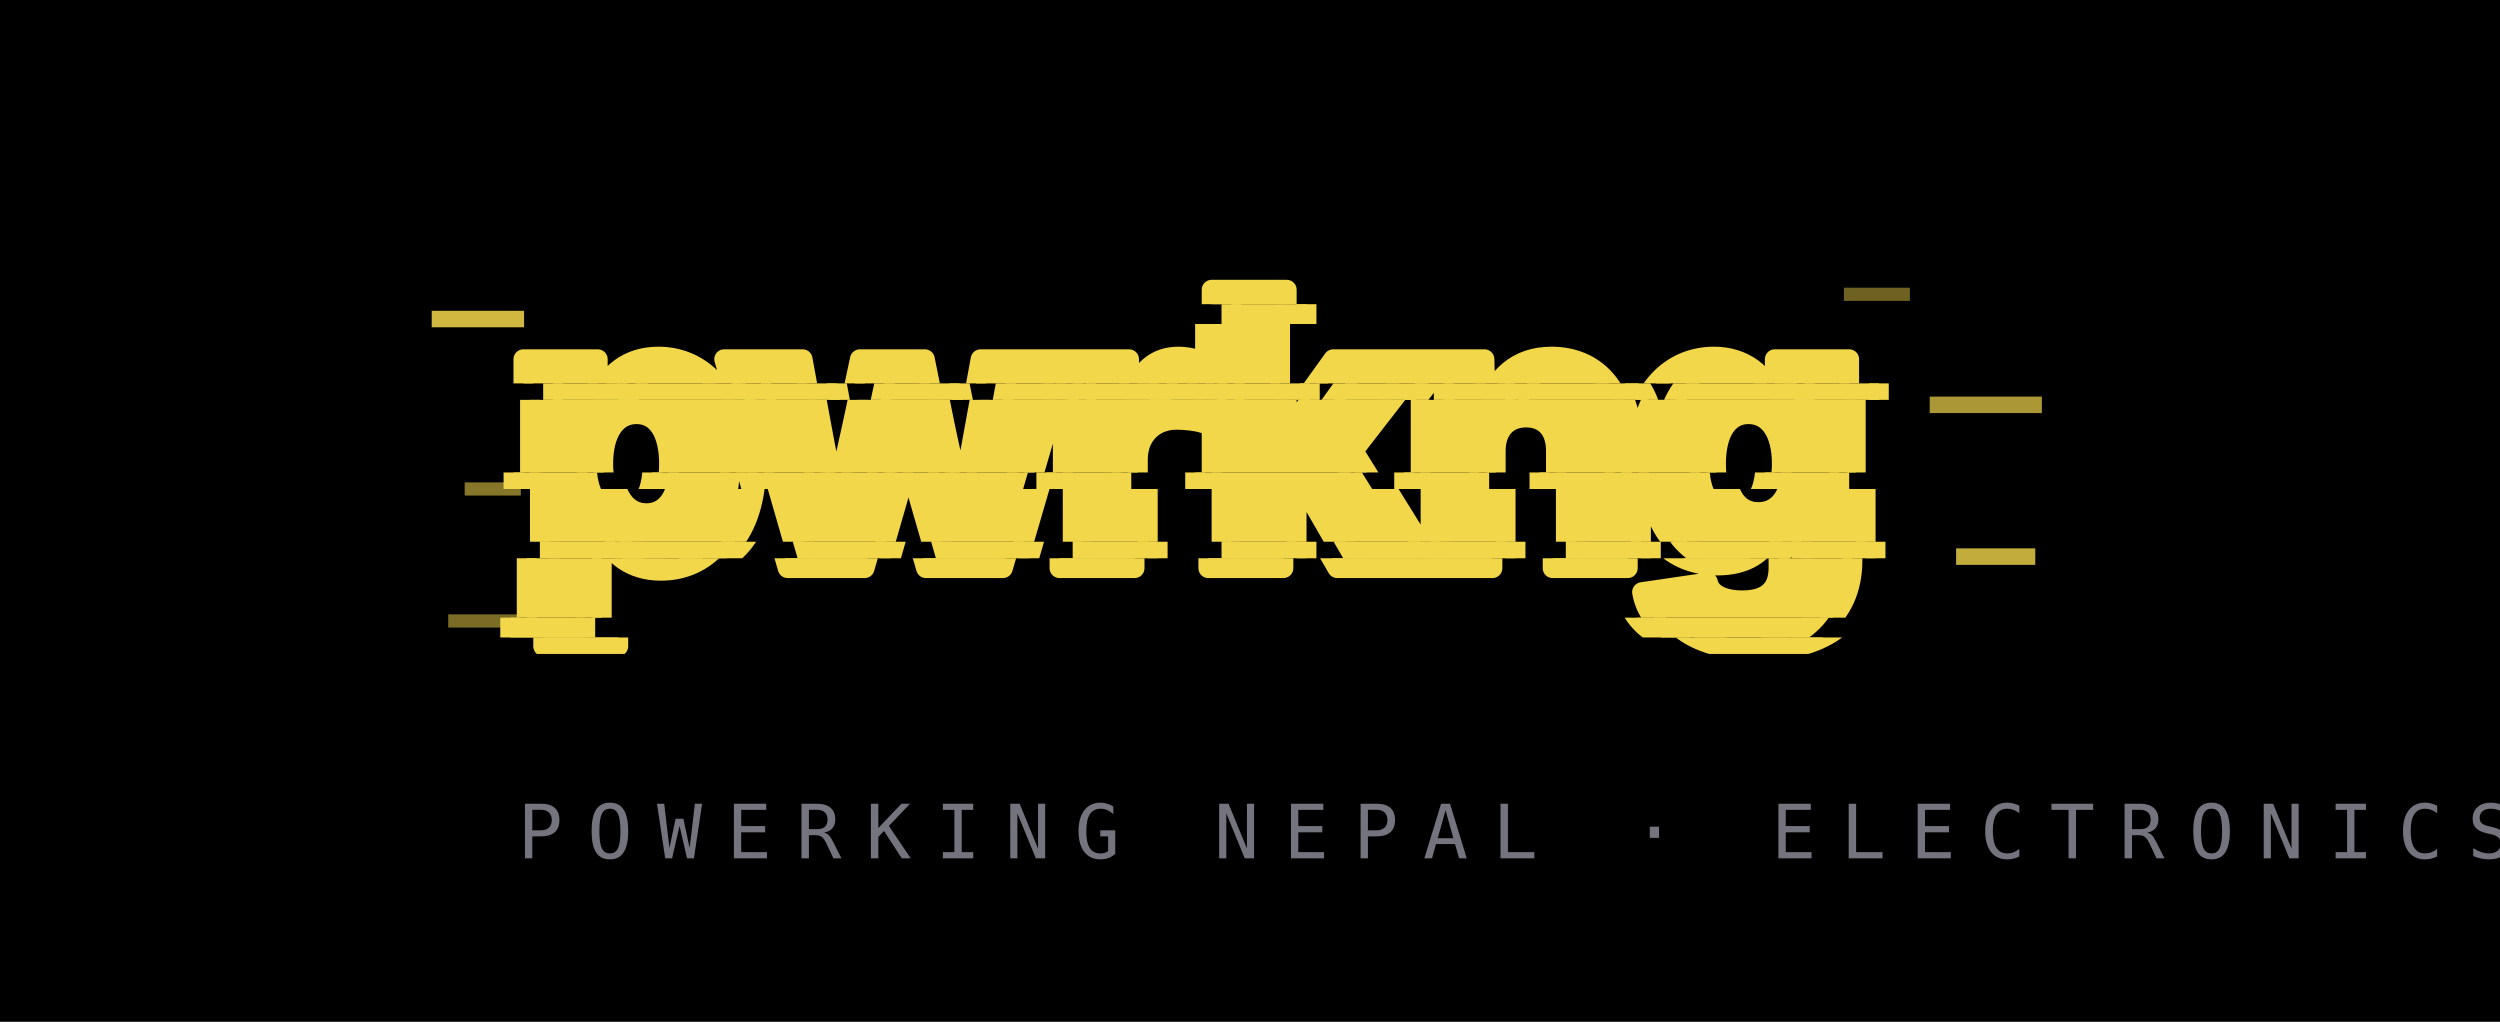
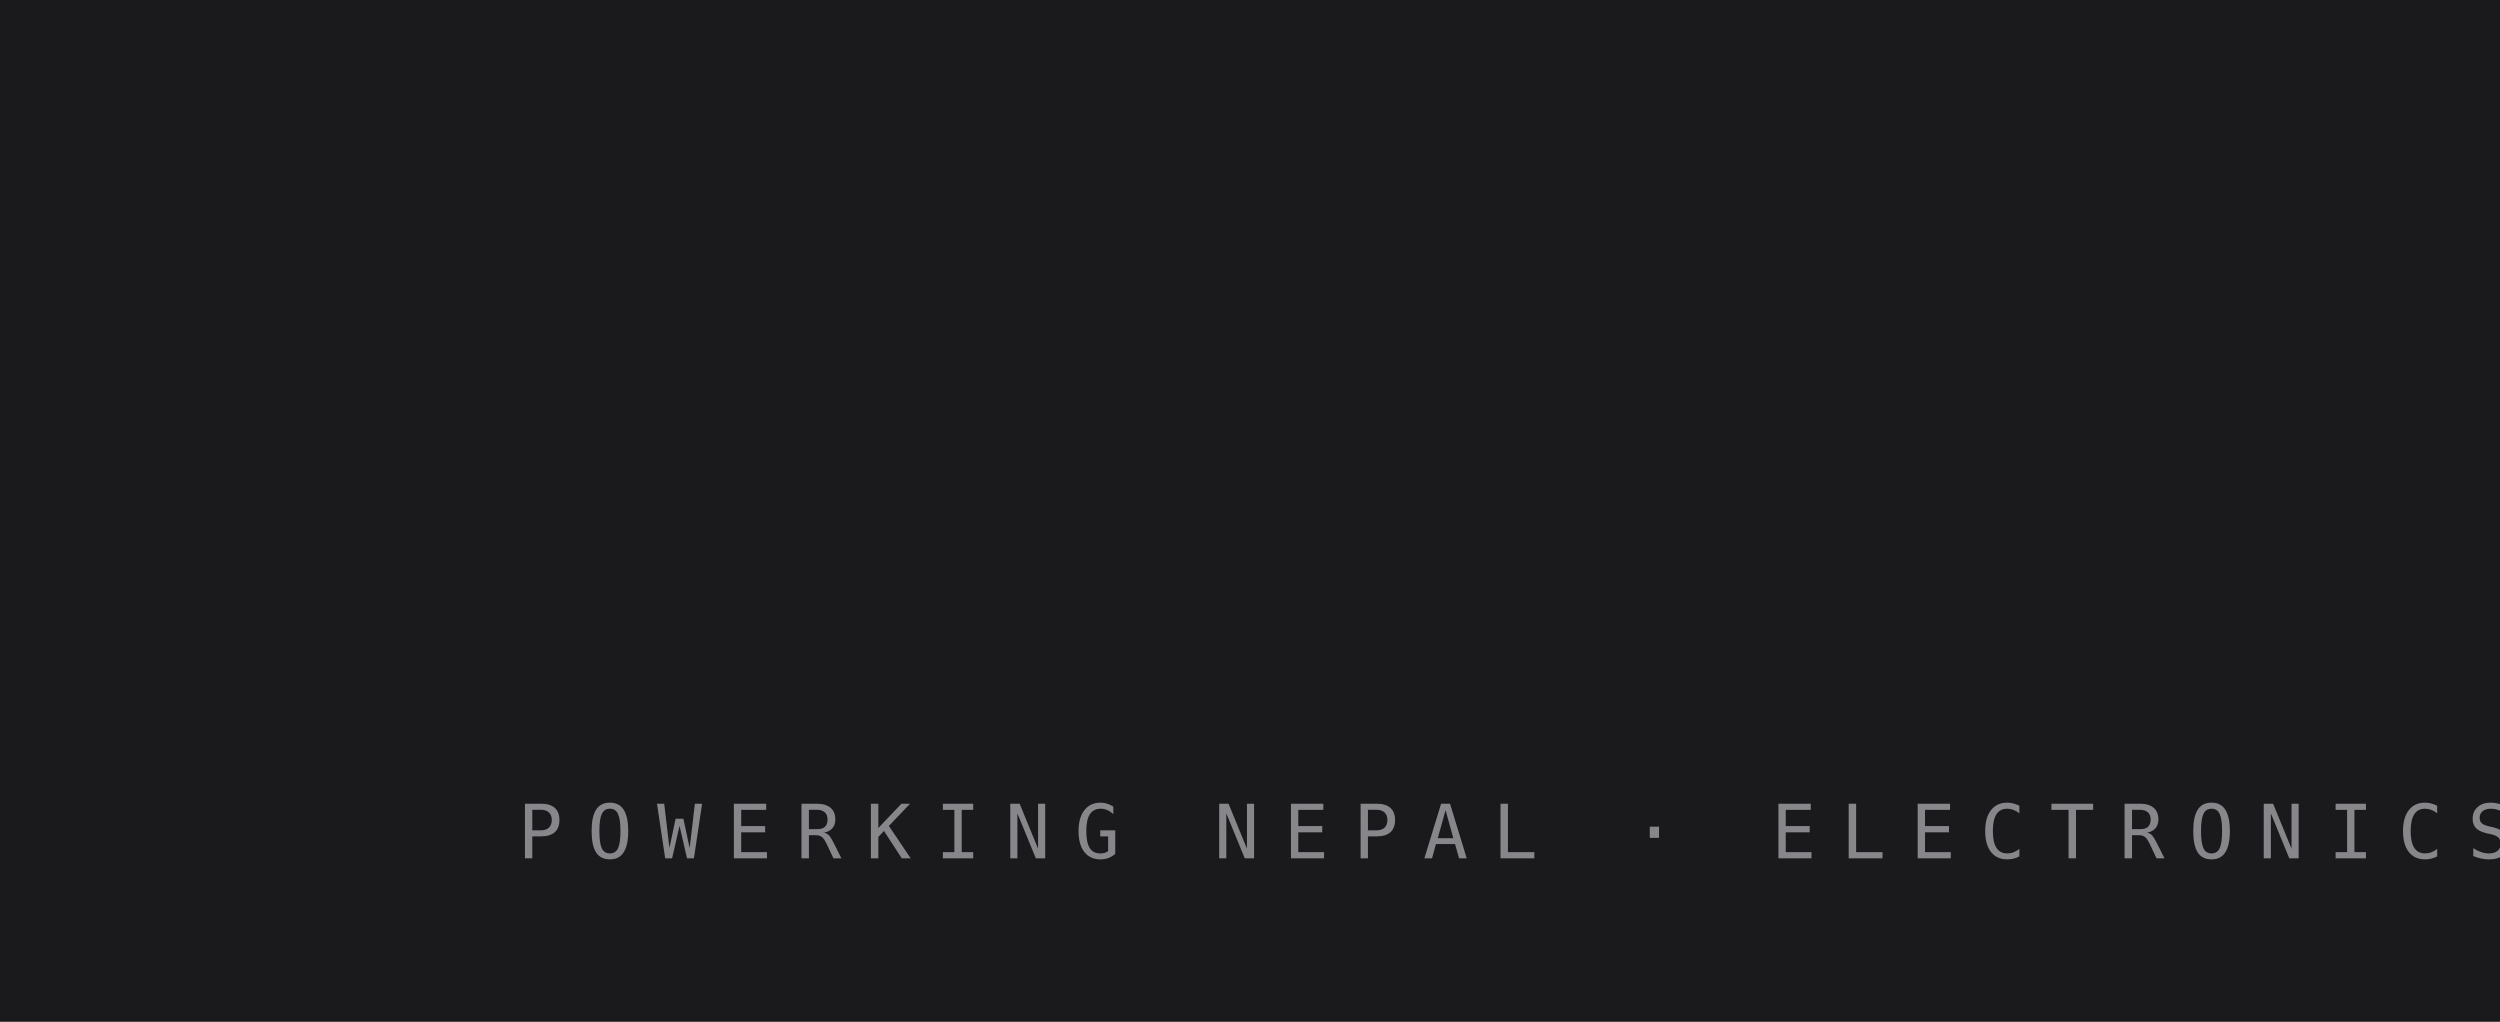
<svg xmlns="http://www.w3.org/2000/svg" viewBox="0 0 367 150" width="367" height="150" role="img" aria-label="PowerKing Nepal logo">
-   <rect width="367" height="150" fill="#000000" />
-   <g transform="translate(75 34) scale(0.484375)" fill="#F3D74B" color="#F3D74B">
+   <rect width="367" height="150" fill="#1A1A1C" />
+   <g transform="translate(75 34) scale(0.484375)" fill="#1A1A1C" color="#1A1A1C">
    <defs>
      <clipPath id="lgs0">
        <rect x="-90" y="0" width="628" height="22" />
      </clipPath>
      <clipPath id="lgs1">
        <rect x="-90" y="22" width="628" height="6" />
      </clipPath>
      <clipPath id="lgs2">
        <rect x="-90" y="28" width="628" height="18" />
      </clipPath>
      <clipPath id="lgs3">
        <rect x="-90" y="46" width="628" height="5" />
      </clipPath>
      <clipPath id="lgs4">
        <rect x="-90" y="51" width="628" height="22" />
      </clipPath>
      <clipPath id="lgs5">
        <rect x="-90" y="73" width="628" height="5" />
      </clipPath>
      <clipPath id="lgs6">
        <rect x="-90" y="78" width="628" height="16" />
      </clipPath>
      <clipPath id="lgs7">
        <rect x="-90" y="94" width="628" height="5" />
      </clipPath>
      <clipPath id="lgs8">
        <rect x="-90" y="99" width="628" height="18" />
      </clipPath>
      <clipPath id="lgs9">
        <rect x="-90" y="117" width="628" height="6" />
      </clipPath>
      <clipPath id="lgs10">
        <rect x="-90" y="123" width="628" height="5" />
      </clipPath>
    </defs>
    <g clip-path="url(#lgs0)" transform="translate(0.00 0)">
      <text x="0" y="102" font-family="'Archivo', 'Archivo Black', 'Inter', Helvetica, Arial, sans-serif" font-size="116" font-weight="900" letter-spacing="-7" fill="currentColor" stroke="currentColor" stroke-width="6" stroke-linejoin="round" paint-order="stroke" xml:space="preserve">pwrkng</text>
    </g>
    <g clip-path="url(#lgs1)" transform="translate(6.00 0)">
      <text x="0" y="102" font-family="'Archivo', 'Archivo Black', 'Inter', Helvetica, Arial, sans-serif" font-size="116" font-weight="900" letter-spacing="-7" fill="currentColor" stroke="currentColor" stroke-width="6" stroke-linejoin="round" paint-order="stroke" xml:space="preserve">pwrkng</text>
    </g>
    <g clip-path="url(#lgs2)" transform="translate(-2.00 0)">
      <text x="0" y="102" font-family="'Archivo', 'Archivo Black', 'Inter', Helvetica, Arial, sans-serif" font-size="116" font-weight="900" letter-spacing="-7" fill="currentColor" stroke="currentColor" stroke-width="6" stroke-linejoin="round" paint-order="stroke" xml:space="preserve">pwrkng</text>
    </g>
    <g clip-path="url(#lgs3)" transform="translate(7.00 0)">
      <text x="0" y="102" font-family="'Archivo', 'Archivo Black', 'Inter', Helvetica, Arial, sans-serif" font-size="116" font-weight="900" letter-spacing="-7" fill="currentColor" stroke="currentColor" stroke-width="6" stroke-linejoin="round" paint-order="stroke" xml:space="preserve">pwrkng</text>
    </g>
    <g clip-path="url(#lgs4)" transform="translate(0.00 0)">
      <text x="0" y="102" font-family="'Archivo', 'Archivo Black', 'Inter', Helvetica, Arial, sans-serif" font-size="116" font-weight="900" letter-spacing="-7" fill="currentColor" stroke="currentColor" stroke-width="6" stroke-linejoin="round" paint-order="stroke" xml:space="preserve">pwrkng</text>
    </g>
    <g clip-path="url(#lgs5)" transform="translate(-5.00 0)">
      <text x="0" y="102" font-family="'Archivo', 'Archivo Black', 'Inter', Helvetica, Arial, sans-serif" font-size="116" font-weight="900" letter-spacing="-7" fill="currentColor" stroke="currentColor" stroke-width="6" stroke-linejoin="round" paint-order="stroke" xml:space="preserve">pwrkng</text>
    </g>
    <g clip-path="url(#lgs6)" transform="translate(3.00 0)">
      <text x="0" y="102" font-family="'Archivo', 'Archivo Black', 'Inter', Helvetica, Arial, sans-serif" font-size="116" font-weight="900" letter-spacing="-7" fill="currentColor" stroke="currentColor" stroke-width="6" stroke-linejoin="round" paint-order="stroke" xml:space="preserve">pwrkng</text>
    </g>
    <g clip-path="url(#lgs7)" transform="translate(6.00 0)">
      <text x="0" y="102" font-family="'Archivo', 'Archivo Black', 'Inter', Helvetica, Arial, sans-serif" font-size="116" font-weight="900" letter-spacing="-7" fill="currentColor" stroke="currentColor" stroke-width="6" stroke-linejoin="round" paint-order="stroke" xml:space="preserve">pwrkng</text>
    </g>
    <g clip-path="url(#lgs8)" transform="translate(-1.00 0)">
      <text x="0" y="102" font-family="'Archivo', 'Archivo Black', 'Inter', Helvetica, Arial, sans-serif" font-size="116" font-weight="900" letter-spacing="-7" fill="currentColor" stroke="currentColor" stroke-width="6" stroke-linejoin="round" paint-order="stroke" xml:space="preserve">pwrkng</text>
    </g>
    <g clip-path="url(#lgs9)" transform="translate(-6.00 0)">
      <text x="0" y="102" font-family="'Archivo', 'Archivo Black', 'Inter', Helvetica, Arial, sans-serif" font-size="116" font-weight="900" letter-spacing="-7" fill="currentColor" stroke="currentColor" stroke-width="6" stroke-linejoin="round" paint-order="stroke" xml:space="preserve">pwrkng</text>
    </g>
    <g clip-path="url(#lgs10)" transform="translate(4.00 0)">
      <text x="0" y="102" font-family="'Archivo', 'Archivo Black', 'Inter', Helvetica, Arial, sans-serif" font-size="116" font-weight="900" letter-spacing="-7" fill="currentColor" stroke="currentColor" stroke-width="6" stroke-linejoin="round" paint-order="stroke" xml:space="preserve">pwrkng</text>
    </g>
    <rect x="-24" y="24" width="28.0" height="5" opacity="0.85" />
    <rect x="430" y="50" width="34.0" height="5" opacity="0.70" />
    <rect x="-14" y="76" width="17.0" height="4" opacity="0.55" />
    <rect x="438" y="96" width="24.0" height="5" opacity="0.80" />
    <rect x="404" y="17" width="20.0" height="4" opacity="0.45" />
    <rect x="-19" y="116" width="21.0" height="4" opacity="0.50" />
  </g>
-   <text x="76" y="126" font-family="ui-monospace, SFMono-Regular, Menlo, monospace" font-size="11" letter-spacing="3.6" fill="#74747E">POWERKING NEPAL · ELECTRONICS WHOLESALE</text>
+   <text x="76" y="126" font-family="ui-monospace, SFMono-Regular, Menlo, monospace" font-size="11" letter-spacing="3.6" fill="#86868B">POWERKING NEPAL · ELECTRONICS WHOLESALE</text>
</svg>
